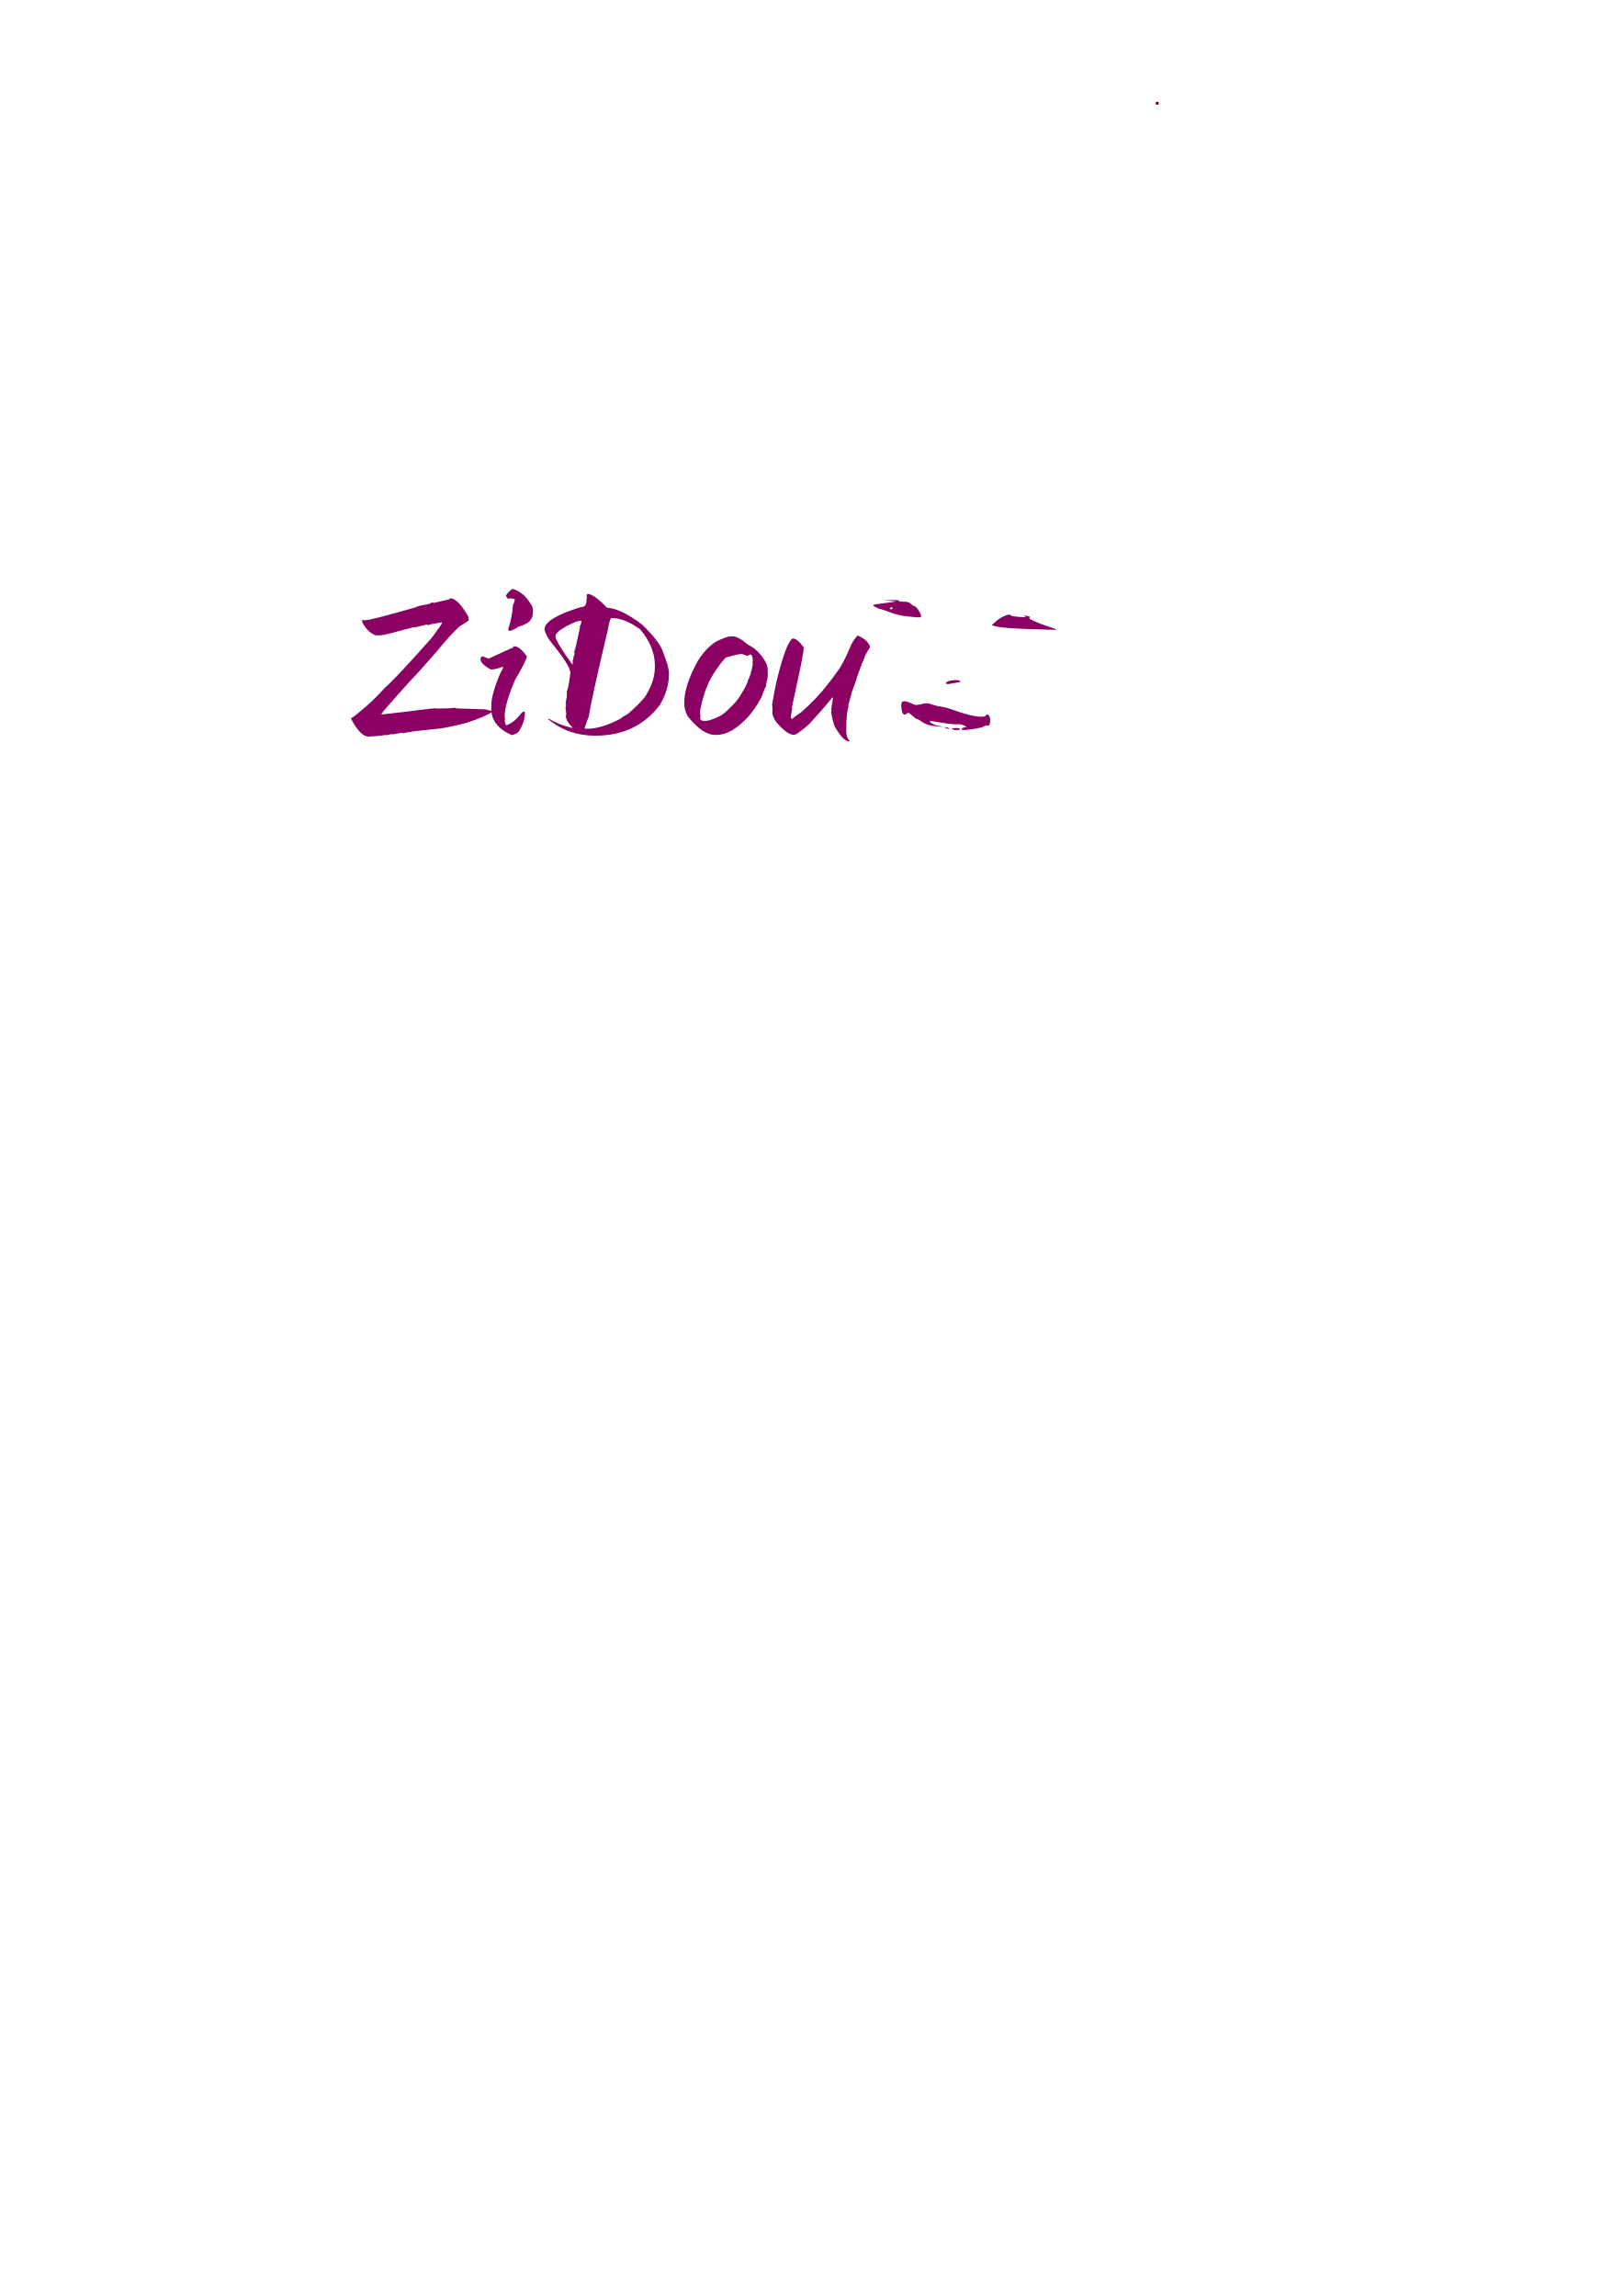
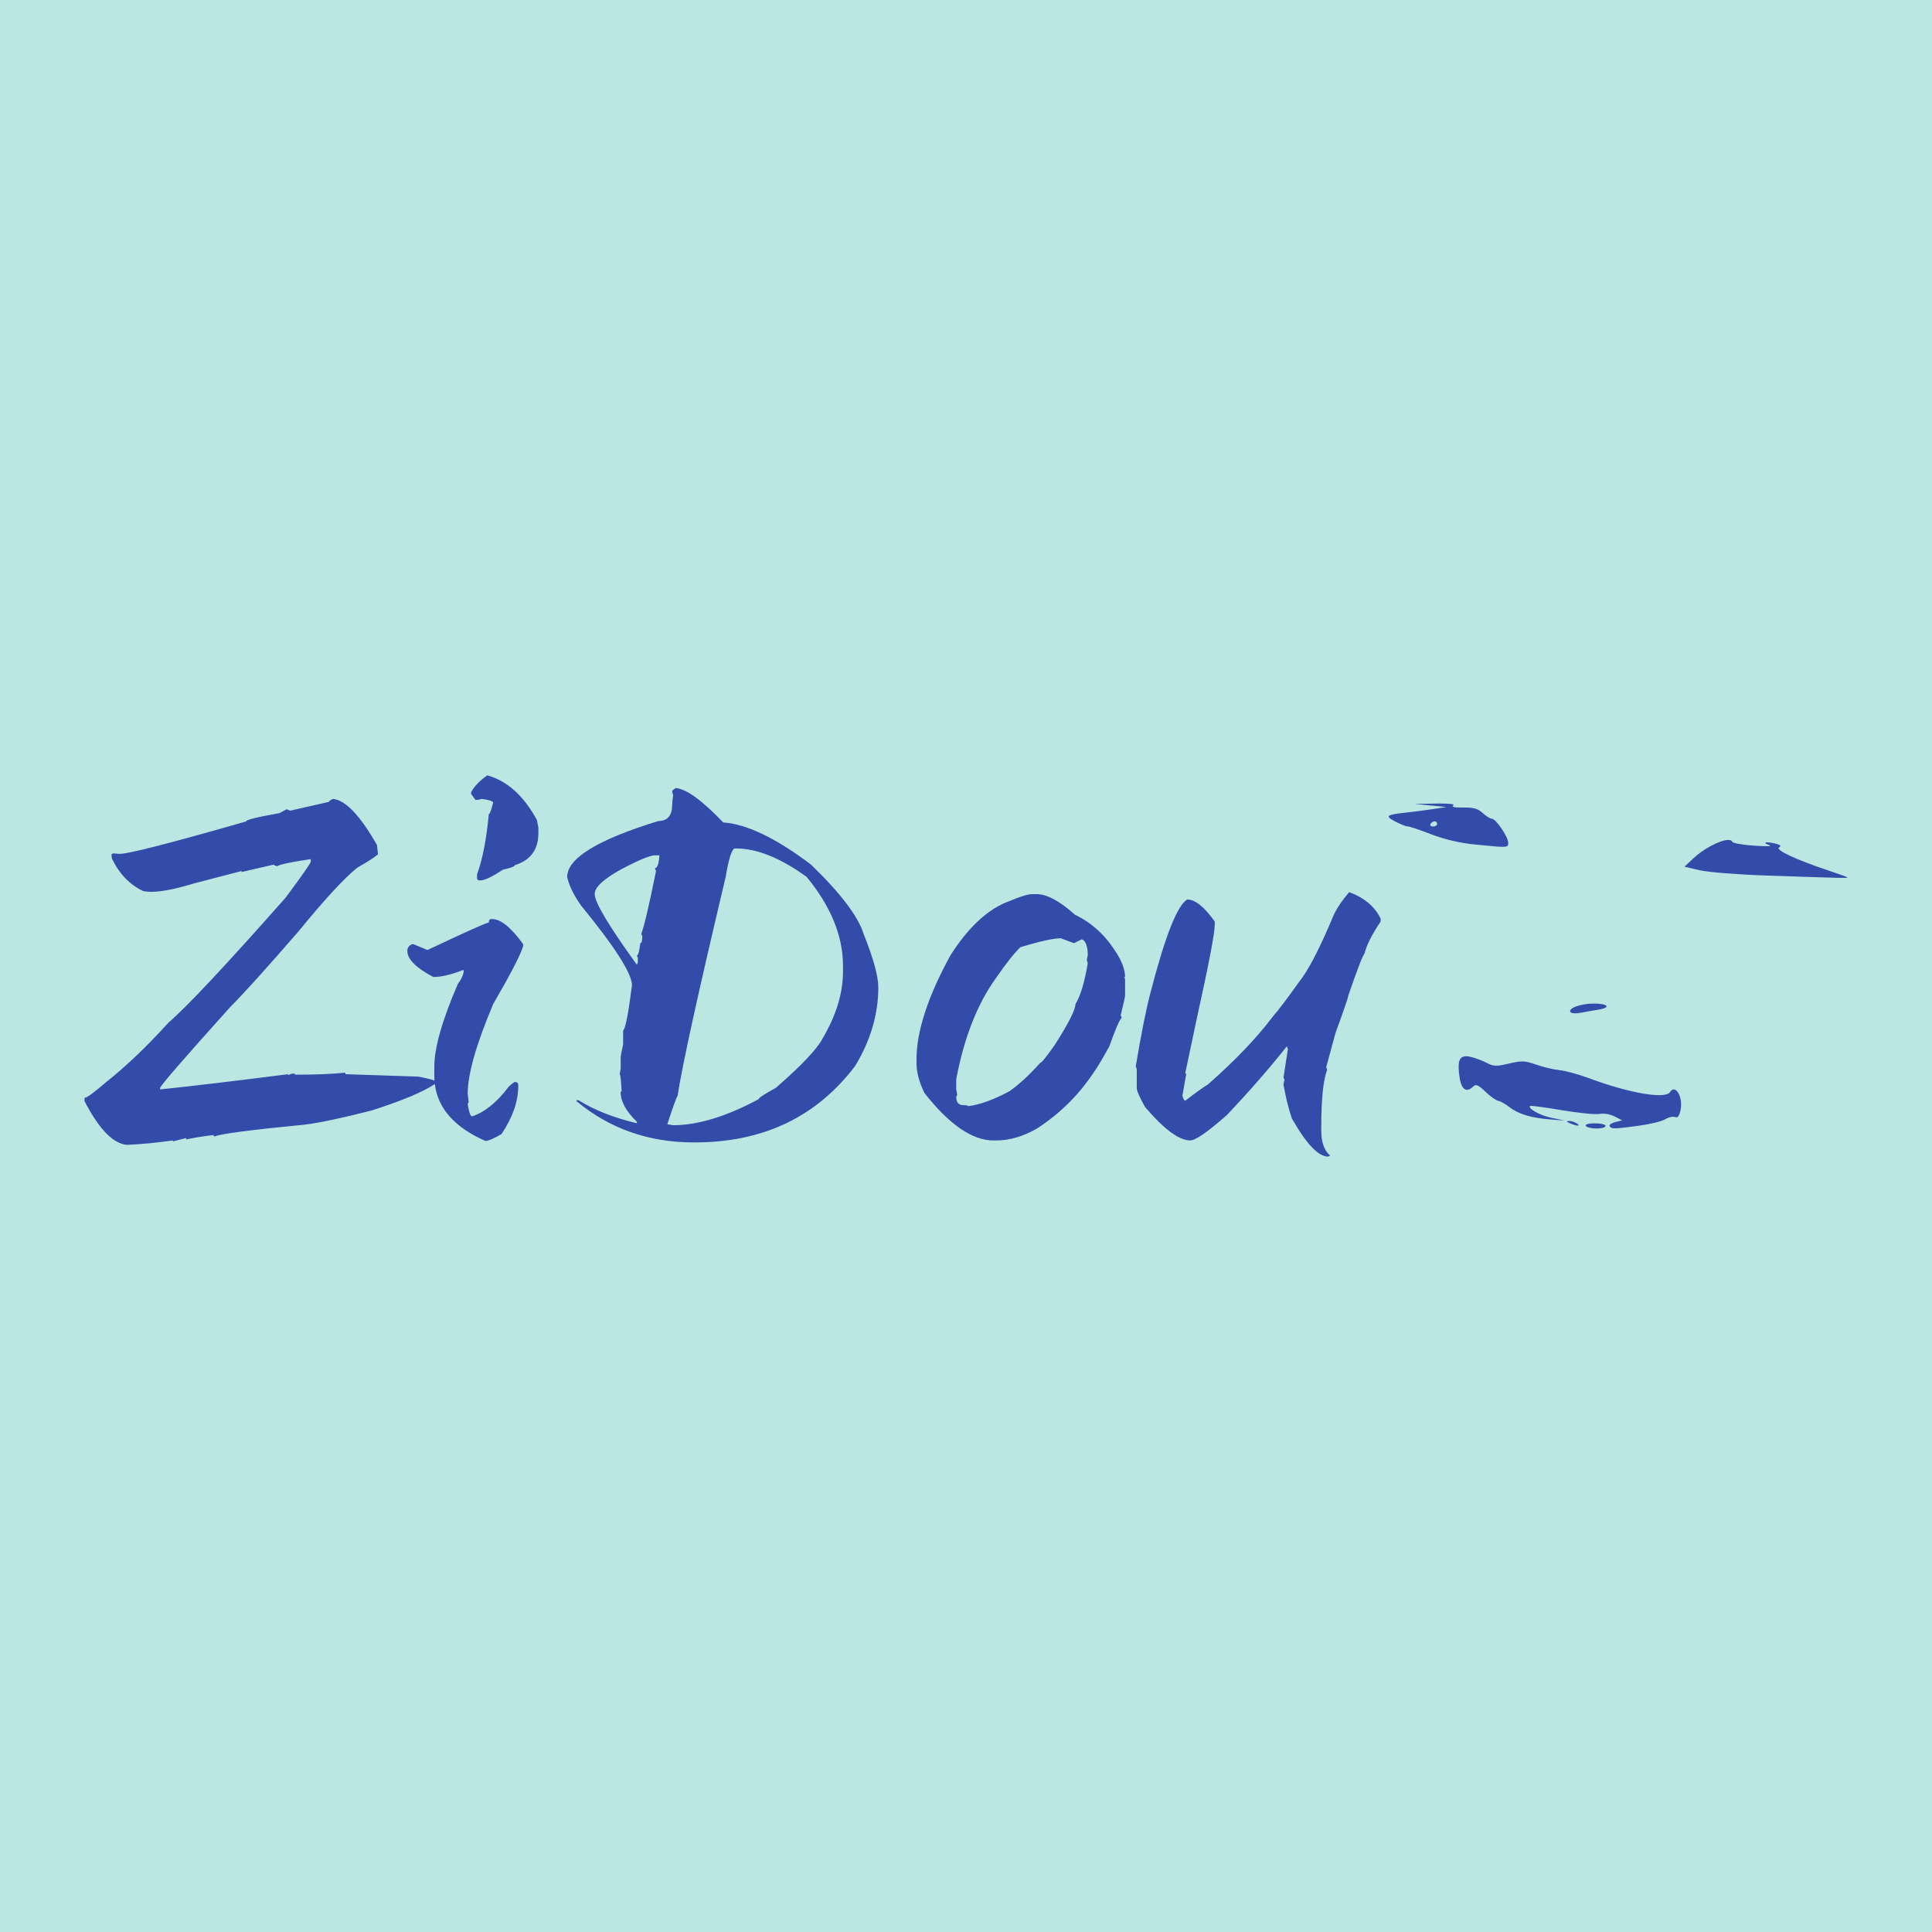
- <svg xmlns="http://www.w3.org/2000/svg" width="210mm" height="297mm" viewBox="0 0 210 297" version="1.1" id="svg5">
+ <svg xmlns="http://www.w3.org/2000/svg" width="100mm" height="100mm" viewBox="0 0 100 100" version="1.1" id="svg5">
  <defs id="defs2">
    <rect x="64.018" y="325.006" width="294.333" height="293.006" id="rect1947" />
  </defs>
-   <g id="layer1">
-     <path id="path69552" style="fill:#8b0063;stroke-width:0.135;fill-opacity:1" d="m 115.614,77.622 c -0.073,3.2e-5 -0.151,0.001 -0.234,0.003 l -1.09,0.02 0.817,0.079 0.818,0.079 -0.682,0.106 c -0.375,0.058 -0.988,0.139 -1.362,0.178 -1.07,0.114 -1.152,0.175 -0.613,0.461 0.262,0.139 0.557,0.257 0.655,0.259 0.098,0.003 0.649,0.188 1.226,0.411 0.659,0.255 1.48,0.448 2.208,0.521 1.78,0.178 1.77,0.179 1.77,-0.086 0,-0.304 -0.64,-1.244 -0.847,-1.244 -0.086,0 -0.3,-0.133 -0.475,-0.295 -0.246,-0.228 -0.475,-0.292 -1.013,-0.285 -0.444,0.007 -0.629,-0.031 -0.509,-0.106 0.1,-0.063 -0.158,-0.1 -0.668,-0.1 z m -0.295,0.921 c 0.07,0 0.128,0.061 0.128,0.135 0,0.074 -0.095,0.135 -0.211,0.135 -0.117,0 -0.175,-0.061 -0.129,-0.135 0.046,-0.074 0.142,-0.135 0.212,-0.135 z m 15.24,0.966 c -0.029,-0.002 -0.062,-0.002 -0.097,0.001 -0.418,0.037 -1.221,0.449 -1.768,0.964 l -0.445,0.419 0.786,0.183 c 0.432,0.101 1.982,0.225 3.443,0.274 4.004,0.136 4.253,0.142 4.202,0.094 -0.026,-0.024 -0.507,-0.198 -1.069,-0.385 -1.588,-0.529 -2.668,-1.037 -2.467,-1.16 0.123,-0.075 0.081,-0.131 -0.145,-0.191 -0.472,-0.125 -0.781,-0.08 -0.386,0.056 0.217,0.075 -0.055,0.09 -0.749,0.041 -0.599,-0.042 -1.11,-0.132 -1.135,-0.198 -0.023,-0.061 -0.083,-0.092 -0.171,-0.099 z m -7.007,8.467 c -0.667,0 -1.328,0.24 -1.204,0.438 0.044,0.071 0.272,0.09 0.506,0.044 0.234,-0.046 0.656,-0.121 0.935,-0.165 0.675,-0.107 0.517,-0.317 -0.238,-0.317 z m -6.601,2.729 c -0.375,-0.002 -0.46,0.309 -0.339,1.109 0.096,0.63 0.362,0.796 0.715,0.447 0.127,-0.125 0.265,-0.063 0.622,0.279 0.253,0.242 0.548,0.453 0.656,0.469 0.108,0.016 0.369,0.162 0.579,0.325 0.467,0.363 1.133,0.565 2.121,0.64 l 0.749,0.058 -0.68,-0.14 c -0.597,-0.122 -1.249,-0.483 -1.114,-0.617 0.026,-0.026 0.761,0.073 1.633,0.22 0.872,0.148 1.756,0.235 1.963,0.194 0.215,-0.042 0.548,0.014 0.774,0.13 l 0.396,0.204 -0.361,0.09 c -0.199,0.049 -0.328,0.144 -0.287,0.21 0.096,0.153 0.22,0.152 1.514,-0.024 0.586,-0.079 1.201,-0.23 1.365,-0.335 0.165,-0.105 0.391,-0.156 0.502,-0.114 0.148,0.056 0.228,-0.051 0.293,-0.392 0.126,-0.665 -0.28,-1.332 -0.549,-0.901 -0.239,0.382 -2.104,0.062 -4.224,-0.726 -0.525,-0.195 -1.199,-0.379 -1.499,-0.408 -0.3,-0.03 -0.843,-0.158 -1.207,-0.286 -0.584,-0.205 -0.751,-0.211 -1.408,-0.055 -0.659,0.156 -0.797,0.151 -1.177,-0.049 -0.237,-0.124 -0.624,-0.263 -0.86,-0.309 -0.066,-0.013 -0.125,-0.019 -0.179,-0.02 z m 5.309,3.347 c -0.135,0.005 -0.112,0.047 0.068,0.123 0.375,0.159 0.59,0.159 0.341,0 -0.112,-0.072 -0.296,-0.127 -0.408,-0.123 z m 1.354,0.123 c -0.334,0 -0.52,0.054 -0.469,0.135 0.046,0.074 0.296,0.134 0.553,0.134 0.258,0 0.469,-0.06 0.469,-0.134 0,-0.074 -0.249,-0.135 -0.553,-0.135 z" />
-     <circle id="path69466" style="fill:#800000;stroke:#800000;stroke-width:0.265" cx="149.663" cy="13.353" r="0.064" />
-     <circle id="path69468" style="fill:#800000;stroke:#800000;stroke-width:0.265" cx="149.663" cy="13.353" r="0.064" />
+   <g id="layer1" transform="translate(0,-197)">
+     <rect style="fill:#9835ed;fill-opacity:0;stroke-width:0.174" id="rect4558" width="44.103" height="74.874" x="29.258" y="61.549" />
  </g>
-   <g id="layer2">
-     <path id="text1945" style="font-style:normal;font-weight:normal;font-size:96px;line-height:1.25;font-family:sans-serif;letter-spacing:0.17px;word-spacing:0.1px;white-space:pre;shape-inside:url(#rect1947);fill:#8b0063;fill-opacity:1;stroke:none;stroke-width:0.265" d="m 66.286,76.165 c -0.389,0.271 -0.669,0.559 -0.838,0.864 v 0.102 l 0.228,0.304 c 0.135,0 0.237,-0.017 0.305,-0.051 0.322,0.034 0.525,0.093 0.61,0.178 -0.102,0.406 -0.178,0.61 -0.229,0.61 -0.119,1.287 -0.321,2.328 -0.609,3.124 v 0.178 c 0,0.085 0.042,0.127 0.127,0.127 h 0.051 c 0.22,0 0.61,-0.186 1.168,-0.559 0.406,-0.085 0.609,-0.161 0.609,-0.228 0.813,-0.254 1.22,-0.804 1.22,-1.651 v -0.305 l -0.076,-0.381 c -0.677,-1.253 -1.532,-2.024 -2.565,-2.311 z m 9.748,0.66 -0.178,0.127 c 0,0.085 0.017,0.161 0.051,0.228 -0.034,0.22 -0.051,0.381 -0.051,0.483 0,0.576 -0.237,0.864 -0.711,0.864 -3.15,0.965 -4.725,1.93 -4.725,2.895 0.085,0.423 0.322,0.914 0.712,1.473 1.761,2.151 2.641,3.531 2.641,4.14 -0.186,1.456 -0.338,2.235 -0.457,2.337 v 0.711 c -0.085,0.389 -0.127,0.61 -0.127,0.66 v 0.584 l -0.051,0.304 c 0.034,0 0.067,0.297 0.101,0.889 -0.034,0 -0.051,0.017 -0.051,0.051 0,0.474 0.279,0.982 0.838,1.524 v 0.076 C 72.825,93.886 71.818,93.487 71.005,92.979 H 70.903 v 0.051 c 1.71,1.422 3.734,2.134 6.07,2.134 h 0.051 c 3.539,0 6.307,-1.321 8.305,-3.963 0.796,-1.321 1.194,-2.675 1.194,-4.064 0,-0.576 -0.254,-1.499 -0.762,-2.769 -0.288,-0.914 -1.194,-2.108 -2.718,-3.581 -1.812,-1.372 -3.327,-2.1 -4.546,-2.185 -1.101,-1.151 -1.922,-1.744 -2.464,-1.778 z m -17.743,0.559 c -0.135,0.068 -0.203,0.119 -0.203,0.152 l -2.007,0.457 -0.178,-0.076 -0.381,0.204 c -1.151,0.203 -1.728,0.347 -1.728,0.431 -4.013,1.151 -6.206,1.71 -6.578,1.676 l -0.305,-0.025 -0.076,0.051 c 0,0.085 0.008,0.161 0.025,0.229 0.389,0.796 0.931,1.355 1.626,1.676 l 0.203,0.025 c 0.508,0.051 1.32,-0.093 2.438,-0.432 l 2.439,-0.635 v 0.051 l 1.651,-0.381 c 0.068,0.051 0.135,0.076 0.203,0.076 0.119,-0.085 0.677,-0.203 1.676,-0.356 h 0.051 v 0.127 c 0,0.068 -0.431,0.686 -1.295,1.854 -3.099,3.505 -5.123,5.664 -6.071,6.477 -1.101,1.219 -2.184,2.252 -3.251,3.099 -0.627,0.542 -0.991,0.804 -1.092,0.788 v 0.178 c 0.745,1.439 1.473,2.193 2.184,2.26 0.779,-0.034 1.575,-0.11 2.388,-0.228 v 0.051 l 0.686,-0.178 v 0.076 c 0.373,-0.085 0.846,-0.161 1.422,-0.229 0,0.051 0.017,0.076 0.051,0.076 0.288,-0.135 1.828,-0.339 4.622,-0.61 0.745,-0.085 1.913,-0.33 3.505,-0.736 1.56,-0.499 2.647,-0.954 3.273,-1.367 0.153,1.257 1.023,2.238 2.614,2.942 0.152,0 0.432,-0.118 0.838,-0.356 0.576,-0.864 0.864,-1.685 0.864,-2.464 v -0.101 c 0,-0.068 -0.042,-0.11 -0.127,-0.127 h -0.051 c -0.034,0 -0.135,0.076 -0.304,0.228 -0.61,0.813 -1.245,1.329 -1.905,1.549 -0.085,0 -0.161,-0.211 -0.228,-0.635 l 0.051,-0.102 -0.051,-0.432 c 0,-1.016 0.44,-2.565 1.321,-4.648 0.897,-1.541 1.414,-2.54 1.549,-2.997 v -0.102 c -0.627,-0.864 -1.16,-1.296 -1.6,-1.296 h -0.051 c -0.085,0 -0.127,0.059 -0.127,0.178 -0.102,0 -1.16,0.474 -3.175,1.423 l -0.736,-0.305 h -0.051 c -0.169,0.068 -0.254,0.186 -0.254,0.356 0,0.423 0.449,0.872 1.346,1.346 0.406,0 0.914,-0.118 1.524,-0.356 h 0.051 c 0,0.203 -0.102,0.44 -0.305,0.711 -0.813,1.88 -1.22,3.311 -1.22,4.293 v 0.483 c 0,0.073 0.004,0.145 0.008,0.217 -0.01,0.004 -0.017,0.007 -0.027,0.012 -0.034,-0.034 -0.296,-0.101 -0.788,-0.203 l -3.785,-0.127 c 0,-0.051 -0.017,-0.076 -0.051,-0.076 -0.643,0.068 -1.498,0.102 -2.565,0.102 0,-0.034 -0.017,-0.051 -0.051,-0.051 -0.068,-0.017 -0.169,0.009 -0.305,0.076 V 91.633 c -2.794,0.356 -5.003,0.618 -6.629,0.788 v -0.076 c 0,-0.102 1.211,-1.499 3.632,-4.191 0.694,-0.694 1.871,-1.998 3.531,-3.912 1.355,-1.659 2.371,-2.76 3.048,-3.302 0.508,-0.288 0.863,-0.516 1.067,-0.686 0,-0.034 -0.017,-0.195 -0.051,-0.483 -0.881,-1.541 -1.643,-2.337 -2.286,-2.387 z m 20.791,2.565 h 0.076 c 1.084,0 2.302,0.491 3.657,1.473 1.253,1.524 1.88,3.057 1.88,4.598 v 0.305 c 2e-6,1.118 -0.356,2.277 -1.067,3.479 -0.288,0.542 -1.092,1.389 -2.413,2.54 -0.593,0.322 -0.889,0.516 -0.889,0.584 -1.676,0.897 -3.15,1.346 -4.42,1.346 l -0.305,-0.051 c 0.288,-0.881 0.466,-1.372 0.533,-1.473 0.237,-1.558 1.067,-5.334 2.489,-11.329 0.152,-0.914 0.305,-1.406 0.457,-1.473 z m -4.115,0.356 h 0.229 c -0.034,0.44 -0.11,0.66 -0.229,0.66 0,0.034 0.017,0.084 0.051,0.152 -0.356,1.761 -0.61,2.845 -0.762,3.251 l 0.051,0.127 c 0,0.237 -0.034,0.356 -0.102,0.356 -0.051,0.423 -0.11,0.635 -0.178,0.635 l 0.051,0.127 v 0.229 l -0.051,0.127 c -1.456,-2.015 -2.184,-3.234 -2.184,-3.658 0,-0.356 0.465,-0.788 1.397,-1.296 0.897,-0.474 1.473,-0.711 1.727,-0.711 z m 35.93,1.905 c -0.406,0.474 -0.686,0.898 -0.838,1.27 -0.711,1.693 -1.304,2.828 -1.778,3.403 -0.576,0.813 -1.024,1.406 -1.346,1.778 -0.83,1.101 -1.947,2.269 -3.353,3.505 -0.254,0.152 -0.643,0.432 -1.168,0.838 -0.051,0 -0.102,-0.085 -0.152,-0.254 l 0.203,-1.143 c -0.034,0 -0.051,-0.017 -0.051,-0.051 l 0.635,-2.997 c 0.593,-2.675 0.889,-4.233 0.889,-4.674 v -0.152 c -0.542,-0.762 -1.016,-1.143 -1.422,-1.143 -0.508,0.288 -1.135,1.863 -1.88,4.725 -0.237,0.881 -0.499,2.184 -0.787,3.911 0.034,0.068 0.051,0.144 0.051,0.228 v 0.889 c 0,0.152 0.144,0.483 0.432,0.991 0.982,1.151 1.761,1.727 2.337,1.727 0.271,0 0.906,-0.44 1.905,-1.321 1.168,-1.236 2.202,-2.421 3.099,-3.556 0,0.034 0.017,0.085 0.051,0.152 l -0.229,1.473 0.051,0.102 -0.051,0.254 c 0.119,0.677 0.263,1.261 0.432,1.752 0.745,1.321 1.371,1.981 1.879,1.981 l 0.102,-0.051 c -0.305,-0.271 -0.457,-0.694 -0.457,-1.27 v -0.203 c 0,-1.456 0.102,-2.447 0.305,-2.972 l -0.051,-0.127 0.483,-1.778 c 0.44,-1.202 0.66,-1.846 0.66,-1.931 0.491,-1.422 0.77,-2.142 0.838,-2.159 0.102,-0.44 0.381,-0.999 0.838,-1.676 V 83.581 c -0.305,-0.627 -0.847,-1.084 -1.626,-1.371 z m -16.403,0.102 c -0.22,0 -0.61,0.118 -1.168,0.356 -1.101,0.389 -2.125,1.329 -3.073,2.819 -1.168,2.134 -1.753,3.928 -1.753,5.385 v 0.178 c 0,0.474 0.136,0.99 0.407,1.549 1.287,1.643 2.481,2.464 3.581,2.464 H 92.615 c 0.694,0 1.397,-0.203 2.108,-0.61 1.151,-0.745 2.109,-1.676 2.871,-2.794 0.254,-0.356 0.55,-0.847 0.889,-1.473 0.305,-0.864 0.517,-1.355 0.635,-1.473 0,-0.034 -0.017,-0.076 -0.051,-0.127 0.152,-0.61 0.229,-0.957 0.229,-1.041 v -0.838 l -0.051,-0.102 h 0.051 c 0,-0.389 -0.169,-0.838 -0.508,-1.346 -0.542,-0.847 -1.236,-1.473 -2.083,-1.879 -0.796,-0.711 -1.456,-1.067 -1.981,-1.067 z m 1.473,2.286 0.686,0.254 0.406,-0.203 c 0.203,0.085 0.305,0.364 0.305,0.838 l -0.051,0.228 0.051,0.178 c -0.169,0.999 -0.381,1.702 -0.635,2.108 0,0.288 -0.355,0.99 -1.067,2.108 -0.44,0.627 -0.694,0.94 -0.762,0.94 -0.559,0.627 -1.092,1.118 -1.6,1.473 -0.83,0.44 -1.533,0.694 -2.108,0.762 -0.051,-0.034 -0.144,-0.051 -0.279,-0.051 -0.237,0 -0.356,-0.144 -0.356,-0.432 l 0.051,-0.101 -0.051,-0.28 v -0.533 c 0.406,-2.151 1.093,-3.895 2.058,-5.232 0.525,-0.762 0.948,-1.296 1.27,-1.6 1.016,-0.305 1.711,-0.457 2.083,-0.457 z" />
+   <g id="layer2" transform="translate(0,-197)">
+     <ellipse id="path69466" style="fill:#800000;stroke:#800000;stroke-width:0.174" cx="37.202" cy="178.647" rx="0.028" ry="0.064" />
+     <ellipse id="path69468" style="fill:#800000;stroke:#800000;stroke-width:0.174" cx="37.202" cy="178.647" rx="0.028" ry="0.064" />
+     <g id="g4601">
+       <rect y="197" x="-3.2861328e-07" height="100" width="100" id="rect4575" style="fill:#bae7e2;fill-opacity:1;stroke-width:0.24" />
+       <g transform="translate(-41.0622,160.9674)" id="g4566">
+         <path id="path69552" style="fill:#334caa;fill-opacity:1;stroke-width:0.135" d="m 115.614,77.622 c -0.073,3.2e-5 -0.151,0.001 -0.234,0.003 l -1.09,0.02 0.817,0.079 0.818,0.079 -0.682,0.106 c -0.375,0.058 -0.988,0.139 -1.362,0.178 -1.07,0.114 -1.152,0.175 -0.613,0.461 0.262,0.139 0.557,0.257 0.655,0.259 0.098,0.003 0.649,0.188 1.226,0.411 0.659,0.255 1.48,0.448 2.208,0.521 1.78,0.178 1.77,0.179 1.77,-0.086 0,-0.304 -0.64,-1.244 -0.847,-1.244 -0.086,0 -0.3,-0.133 -0.475,-0.295 -0.246,-0.228 -0.475,-0.292 -1.013,-0.285 -0.444,0.007 -0.629,-0.031 -0.509,-0.106 0.1,-0.063 -0.158,-0.1 -0.668,-0.1 z m -0.295,0.921 c 0.07,0 0.128,0.061 0.128,0.135 0,0.074 -0.095,0.135 -0.211,0.135 -0.117,0 -0.175,-0.061 -0.129,-0.135 0.046,-0.074 0.142,-0.135 0.212,-0.135 z m 15.24,0.966 c -0.029,-0.002 -0.062,-0.002 -0.097,0.001 -0.418,0.037 -1.221,0.449 -1.768,0.964 l -0.445,0.419 0.786,0.183 c 0.432,0.101 1.982,0.225 3.443,0.274 4.004,0.136 4.253,0.142 4.202,0.094 -0.026,-0.024 -0.507,-0.198 -1.069,-0.385 -1.588,-0.529 -2.668,-1.037 -2.467,-1.16 0.123,-0.075 0.081,-0.131 -0.145,-0.191 -0.472,-0.125 -0.781,-0.08 -0.386,0.056 0.217,0.075 -0.055,0.09 -0.749,0.041 -0.599,-0.042 -1.11,-0.132 -1.135,-0.198 -0.023,-0.061 -0.083,-0.092 -0.171,-0.099 z m -7.007,8.467 c -0.667,0 -1.328,0.24 -1.204,0.438 0.044,0.071 0.272,0.09 0.506,0.044 0.234,-0.046 0.656,-0.121 0.935,-0.165 0.675,-0.107 0.517,-0.317 -0.238,-0.317 z m -6.601,2.729 c -0.375,-0.002 -0.46,0.309 -0.339,1.109 0.096,0.63 0.362,0.796 0.715,0.447 0.127,-0.125 0.265,-0.063 0.622,0.279 0.253,0.242 0.548,0.453 0.656,0.469 0.108,0.016 0.369,0.162 0.579,0.325 0.467,0.363 1.133,0.565 2.121,0.64 l 0.749,0.058 -0.68,-0.14 c -0.597,-0.122 -1.249,-0.483 -1.114,-0.617 0.026,-0.026 0.761,0.073 1.633,0.22 0.872,0.148 1.756,0.235 1.963,0.194 0.215,-0.042 0.548,0.014 0.774,0.13 l 0.396,0.204 -0.361,0.09 c -0.199,0.049 -0.328,0.144 -0.287,0.21 0.096,0.153 0.22,0.152 1.514,-0.024 0.586,-0.079 1.201,-0.23 1.365,-0.335 0.165,-0.105 0.391,-0.156 0.502,-0.114 0.148,0.056 0.228,-0.051 0.293,-0.392 0.126,-0.665 -0.28,-1.332 -0.549,-0.901 -0.239,0.382 -2.104,0.062 -4.224,-0.726 -0.525,-0.195 -1.199,-0.379 -1.499,-0.408 -0.3,-0.03 -0.843,-0.158 -1.207,-0.286 -0.584,-0.205 -0.751,-0.211 -1.408,-0.055 -0.659,0.156 -0.797,0.151 -1.177,-0.049 -0.237,-0.124 -0.624,-0.263 -0.86,-0.309 -0.066,-0.013 -0.125,-0.019 -0.179,-0.02 z m 5.309,3.347 c -0.135,0.005 -0.112,0.047 0.068,0.123 0.375,0.159 0.59,0.159 0.341,0 -0.112,-0.072 -0.296,-0.127 -0.408,-0.123 z m 1.354,0.123 c -0.334,0 -0.52,0.054 -0.469,0.135 0.046,0.074 0.296,0.134 0.553,0.134 0.258,0 0.469,-0.06 0.469,-0.134 0,-0.074 -0.249,-0.135 -0.553,-0.135 z" />
+         <path id="text1945" style="font-style:normal;font-weight:normal;font-size:96px;line-height:1.25;font-family:sans-serif;letter-spacing:0.17px;word-spacing:0.1px;white-space:pre;shape-inside:url(#rect1947);fill:#334caa;fill-opacity:1;stroke:none;stroke-width:0.265" d="m 66.286,76.165 c -0.389,0.271 -0.669,0.559 -0.838,0.864 v 0.102 l 0.228,0.304 c 0.135,0 0.237,-0.017 0.305,-0.051 0.322,0.034 0.525,0.093 0.61,0.178 -0.102,0.406 -0.178,0.61 -0.229,0.61 -0.119,1.287 -0.321,2.328 -0.609,3.124 v 0.178 c 0,0.085 0.042,0.127 0.127,0.127 h 0.051 c 0.22,0 0.61,-0.186 1.168,-0.559 0.406,-0.085 0.609,-0.161 0.609,-0.228 0.813,-0.254 1.22,-0.804 1.22,-1.651 v -0.305 l -0.076,-0.381 c -0.677,-1.253 -1.532,-2.024 -2.565,-2.311 z m 9.748,0.66 -0.178,0.127 c 0,0.085 0.017,0.161 0.051,0.228 -0.034,0.22 -0.051,0.381 -0.051,0.483 0,0.576 -0.237,0.864 -0.711,0.864 -3.15,0.965 -4.725,1.93 -4.725,2.895 0.085,0.423 0.322,0.914 0.712,1.473 1.761,2.151 2.641,3.531 2.641,4.14 -0.186,1.456 -0.338,2.235 -0.457,2.337 v 0.711 c -0.085,0.389 -0.127,0.61 -0.127,0.66 v 0.584 l -0.051,0.304 c 0.034,0 0.067,0.297 0.101,0.889 -0.034,0 -0.051,0.017 -0.051,0.051 0,0.474 0.279,0.982 0.838,1.524 v 0.076 C 72.825,93.886 71.818,93.487 71.005,92.979 H 70.903 v 0.051 c 1.71,1.422 3.734,2.134 6.07,2.134 h 0.051 c 3.539,0 6.307,-1.321 8.305,-3.963 0.796,-1.321 1.194,-2.675 1.194,-4.064 0,-0.576 -0.254,-1.499 -0.762,-2.769 -0.288,-0.914 -1.194,-2.108 -2.718,-3.581 -1.812,-1.372 -3.327,-2.1 -4.546,-2.185 -1.101,-1.151 -1.922,-1.744 -2.464,-1.778 z m -17.743,0.559 c -0.135,0.068 -0.203,0.119 -0.203,0.152 l -2.007,0.457 -0.178,-0.076 -0.381,0.204 c -1.151,0.203 -1.728,0.347 -1.728,0.431 -4.013,1.151 -6.206,1.71 -6.578,1.676 l -0.305,-0.025 -0.076,0.051 c 0,0.085 0.008,0.161 0.025,0.229 0.389,0.796 0.931,1.355 1.626,1.676 l 0.203,0.025 c 0.508,0.051 1.32,-0.093 2.438,-0.432 l 2.439,-0.635 v 0.051 l 1.651,-0.381 c 0.068,0.051 0.135,0.076 0.203,0.076 0.119,-0.085 0.677,-0.203 1.676,-0.356 h 0.051 v 0.127 c 0,0.068 -0.431,0.686 -1.295,1.854 -3.099,3.505 -5.123,5.664 -6.071,6.477 -1.101,1.219 -2.184,2.252 -3.251,3.099 -0.627,0.542 -0.991,0.804 -1.092,0.788 v 0.178 c 0.745,1.439 1.473,2.193 2.184,2.26 0.779,-0.034 1.575,-0.11 2.388,-0.228 v 0.051 l 0.686,-0.178 v 0.076 c 0.373,-0.085 0.846,-0.161 1.422,-0.229 0,0.051 0.017,0.076 0.051,0.076 0.288,-0.135 1.828,-0.339 4.622,-0.61 0.745,-0.085 1.913,-0.33 3.505,-0.736 1.56,-0.499 2.647,-0.954 3.273,-1.367 0.153,1.257 1.023,2.238 2.614,2.942 0.152,0 0.432,-0.118 0.838,-0.356 0.576,-0.864 0.864,-1.685 0.864,-2.464 v -0.101 c 0,-0.068 -0.042,-0.11 -0.127,-0.127 h -0.051 c -0.034,0 -0.135,0.076 -0.304,0.228 -0.61,0.813 -1.245,1.329 -1.905,1.549 -0.085,0 -0.161,-0.211 -0.228,-0.635 l 0.051,-0.102 -0.051,-0.432 c 0,-1.016 0.44,-2.565 1.321,-4.648 0.897,-1.541 1.414,-2.54 1.549,-2.997 v -0.102 c -0.627,-0.864 -1.16,-1.296 -1.6,-1.296 h -0.051 c -0.085,0 -0.127,0.059 -0.127,0.178 -0.102,0 -1.16,0.474 -3.175,1.423 l -0.736,-0.305 h -0.051 c -0.169,0.068 -0.254,0.186 -0.254,0.356 0,0.423 0.449,0.872 1.346,1.346 0.406,0 0.914,-0.118 1.524,-0.356 h 0.051 c 0,0.203 -0.102,0.44 -0.305,0.711 -0.813,1.88 -1.22,3.311 -1.22,4.293 v 0.483 c 0,0.073 0.004,0.145 0.008,0.217 -0.01,0.004 -0.017,0.007 -0.027,0.012 -0.034,-0.034 -0.296,-0.101 -0.788,-0.203 l -3.785,-0.127 c 0,-0.051 -0.017,-0.076 -0.051,-0.076 -0.643,0.068 -1.498,0.102 -2.565,0.102 0,-0.034 -0.017,-0.051 -0.051,-0.051 -0.068,-0.017 -0.169,0.009 -0.305,0.076 V 91.633 c -2.794,0.356 -5.003,0.618 -6.629,0.788 v -0.076 c 0,-0.102 1.211,-1.499 3.632,-4.191 0.694,-0.694 1.871,-1.998 3.531,-3.912 1.355,-1.659 2.371,-2.76 3.048,-3.302 0.508,-0.288 0.863,-0.516 1.067,-0.686 0,-0.034 -0.017,-0.195 -0.051,-0.483 -0.881,-1.541 -1.643,-2.337 -2.286,-2.387 z m 20.791,2.565 h 0.076 c 1.084,0 2.302,0.491 3.657,1.473 1.253,1.524 1.88,3.057 1.88,4.598 v 0.305 c 2e-6,1.118 -0.356,2.277 -1.067,3.479 -0.288,0.542 -1.092,1.389 -2.413,2.54 -0.593,0.322 -0.889,0.516 -0.889,0.584 -1.676,0.897 -3.15,1.346 -4.42,1.346 l -0.305,-0.051 c 0.288,-0.881 0.466,-1.372 0.533,-1.473 0.237,-1.558 1.067,-5.334 2.489,-11.329 0.152,-0.914 0.305,-1.406 0.457,-1.473 z m -4.115,0.356 h 0.229 c -0.034,0.44 -0.11,0.66 -0.229,0.66 0,0.034 0.017,0.084 0.051,0.152 -0.356,1.761 -0.61,2.845 -0.762,3.251 l 0.051,0.127 c 0,0.237 -0.034,0.356 -0.102,0.356 -0.051,0.423 -0.11,0.635 -0.178,0.635 l 0.051,0.127 v 0.229 l -0.051,0.127 c -1.456,-2.015 -2.184,-3.234 -2.184,-3.658 0,-0.356 0.465,-0.788 1.397,-1.296 0.897,-0.474 1.473,-0.711 1.727,-0.711 z m 35.93,1.905 c -0.406,0.474 -0.686,0.898 -0.838,1.27 -0.711,1.693 -1.304,2.828 -1.778,3.403 -0.576,0.813 -1.024,1.406 -1.346,1.778 -0.83,1.101 -1.947,2.269 -3.353,3.505 -0.254,0.152 -0.643,0.432 -1.168,0.838 -0.051,0 -0.102,-0.085 -0.152,-0.254 l 0.203,-1.143 c -0.034,0 -0.051,-0.017 -0.051,-0.051 l 0.635,-2.997 c 0.593,-2.675 0.889,-4.233 0.889,-4.674 v -0.152 c -0.542,-0.762 -1.016,-1.143 -1.422,-1.143 -0.508,0.288 -1.135,1.863 -1.88,4.725 -0.237,0.881 -0.499,2.184 -0.787,3.911 0.034,0.068 0.051,0.144 0.051,0.228 v 0.889 c 0,0.152 0.144,0.483 0.432,0.991 0.982,1.151 1.761,1.727 2.337,1.727 0.271,0 0.906,-0.44 1.905,-1.321 1.168,-1.236 2.202,-2.421 3.099,-3.556 0,0.034 0.017,0.085 0.051,0.152 l -0.229,1.473 0.051,0.102 -0.051,0.254 c 0.119,0.677 0.263,1.261 0.432,1.752 0.745,1.321 1.371,1.981 1.879,1.981 l 0.102,-0.051 c -0.305,-0.271 -0.457,-0.694 -0.457,-1.27 v -0.203 c 0,-1.456 0.102,-2.447 0.305,-2.972 l -0.051,-0.127 0.483,-1.778 c 0.44,-1.202 0.66,-1.846 0.66,-1.931 0.491,-1.422 0.77,-2.142 0.838,-2.159 0.102,-0.44 0.381,-0.999 0.838,-1.676 V 83.581 c -0.305,-0.627 -0.847,-1.084 -1.626,-1.371 z m -16.403,0.102 c -0.22,0 -0.61,0.118 -1.168,0.356 -1.101,0.389 -2.125,1.329 -3.073,2.819 -1.168,2.134 -1.753,3.928 -1.753,5.385 v 0.178 c 0,0.474 0.136,0.99 0.407,1.549 1.287,1.643 2.481,2.464 3.581,2.464 H 92.615 c 0.694,0 1.397,-0.203 2.108,-0.61 1.151,-0.745 2.109,-1.676 2.871,-2.794 0.254,-0.356 0.55,-0.847 0.889,-1.473 0.305,-0.864 0.517,-1.355 0.635,-1.473 0,-0.034 -0.017,-0.076 -0.051,-0.127 0.152,-0.61 0.229,-0.957 0.229,-1.041 v -0.838 l -0.051,-0.102 h 0.051 c 0,-0.389 -0.169,-0.838 -0.508,-1.346 -0.542,-0.847 -1.236,-1.473 -2.083,-1.879 -0.796,-0.711 -1.456,-1.067 -1.981,-1.067 z m 1.473,2.286 0.686,0.254 0.406,-0.203 c 0.203,0.085 0.305,0.364 0.305,0.838 l -0.051,0.228 0.051,0.178 c -0.169,0.999 -0.381,1.702 -0.635,2.108 0,0.288 -0.355,0.99 -1.067,2.108 -0.44,0.627 -0.694,0.94 -0.762,0.94 -0.559,0.627 -1.092,1.118 -1.6,1.473 -0.83,0.44 -1.533,0.694 -2.108,0.762 -0.051,-0.034 -0.144,-0.051 -0.279,-0.051 -0.237,0 -0.356,-0.144 -0.356,-0.432 l 0.051,-0.101 -0.051,-0.28 v -0.533 c 0.406,-2.151 1.093,-3.895 2.058,-5.232 0.525,-0.762 0.948,-1.296 1.27,-1.6 1.016,-0.305 1.711,-0.457 2.083,-0.457 z" />
+       </g>
+     </g>
  </g>
</svg>
